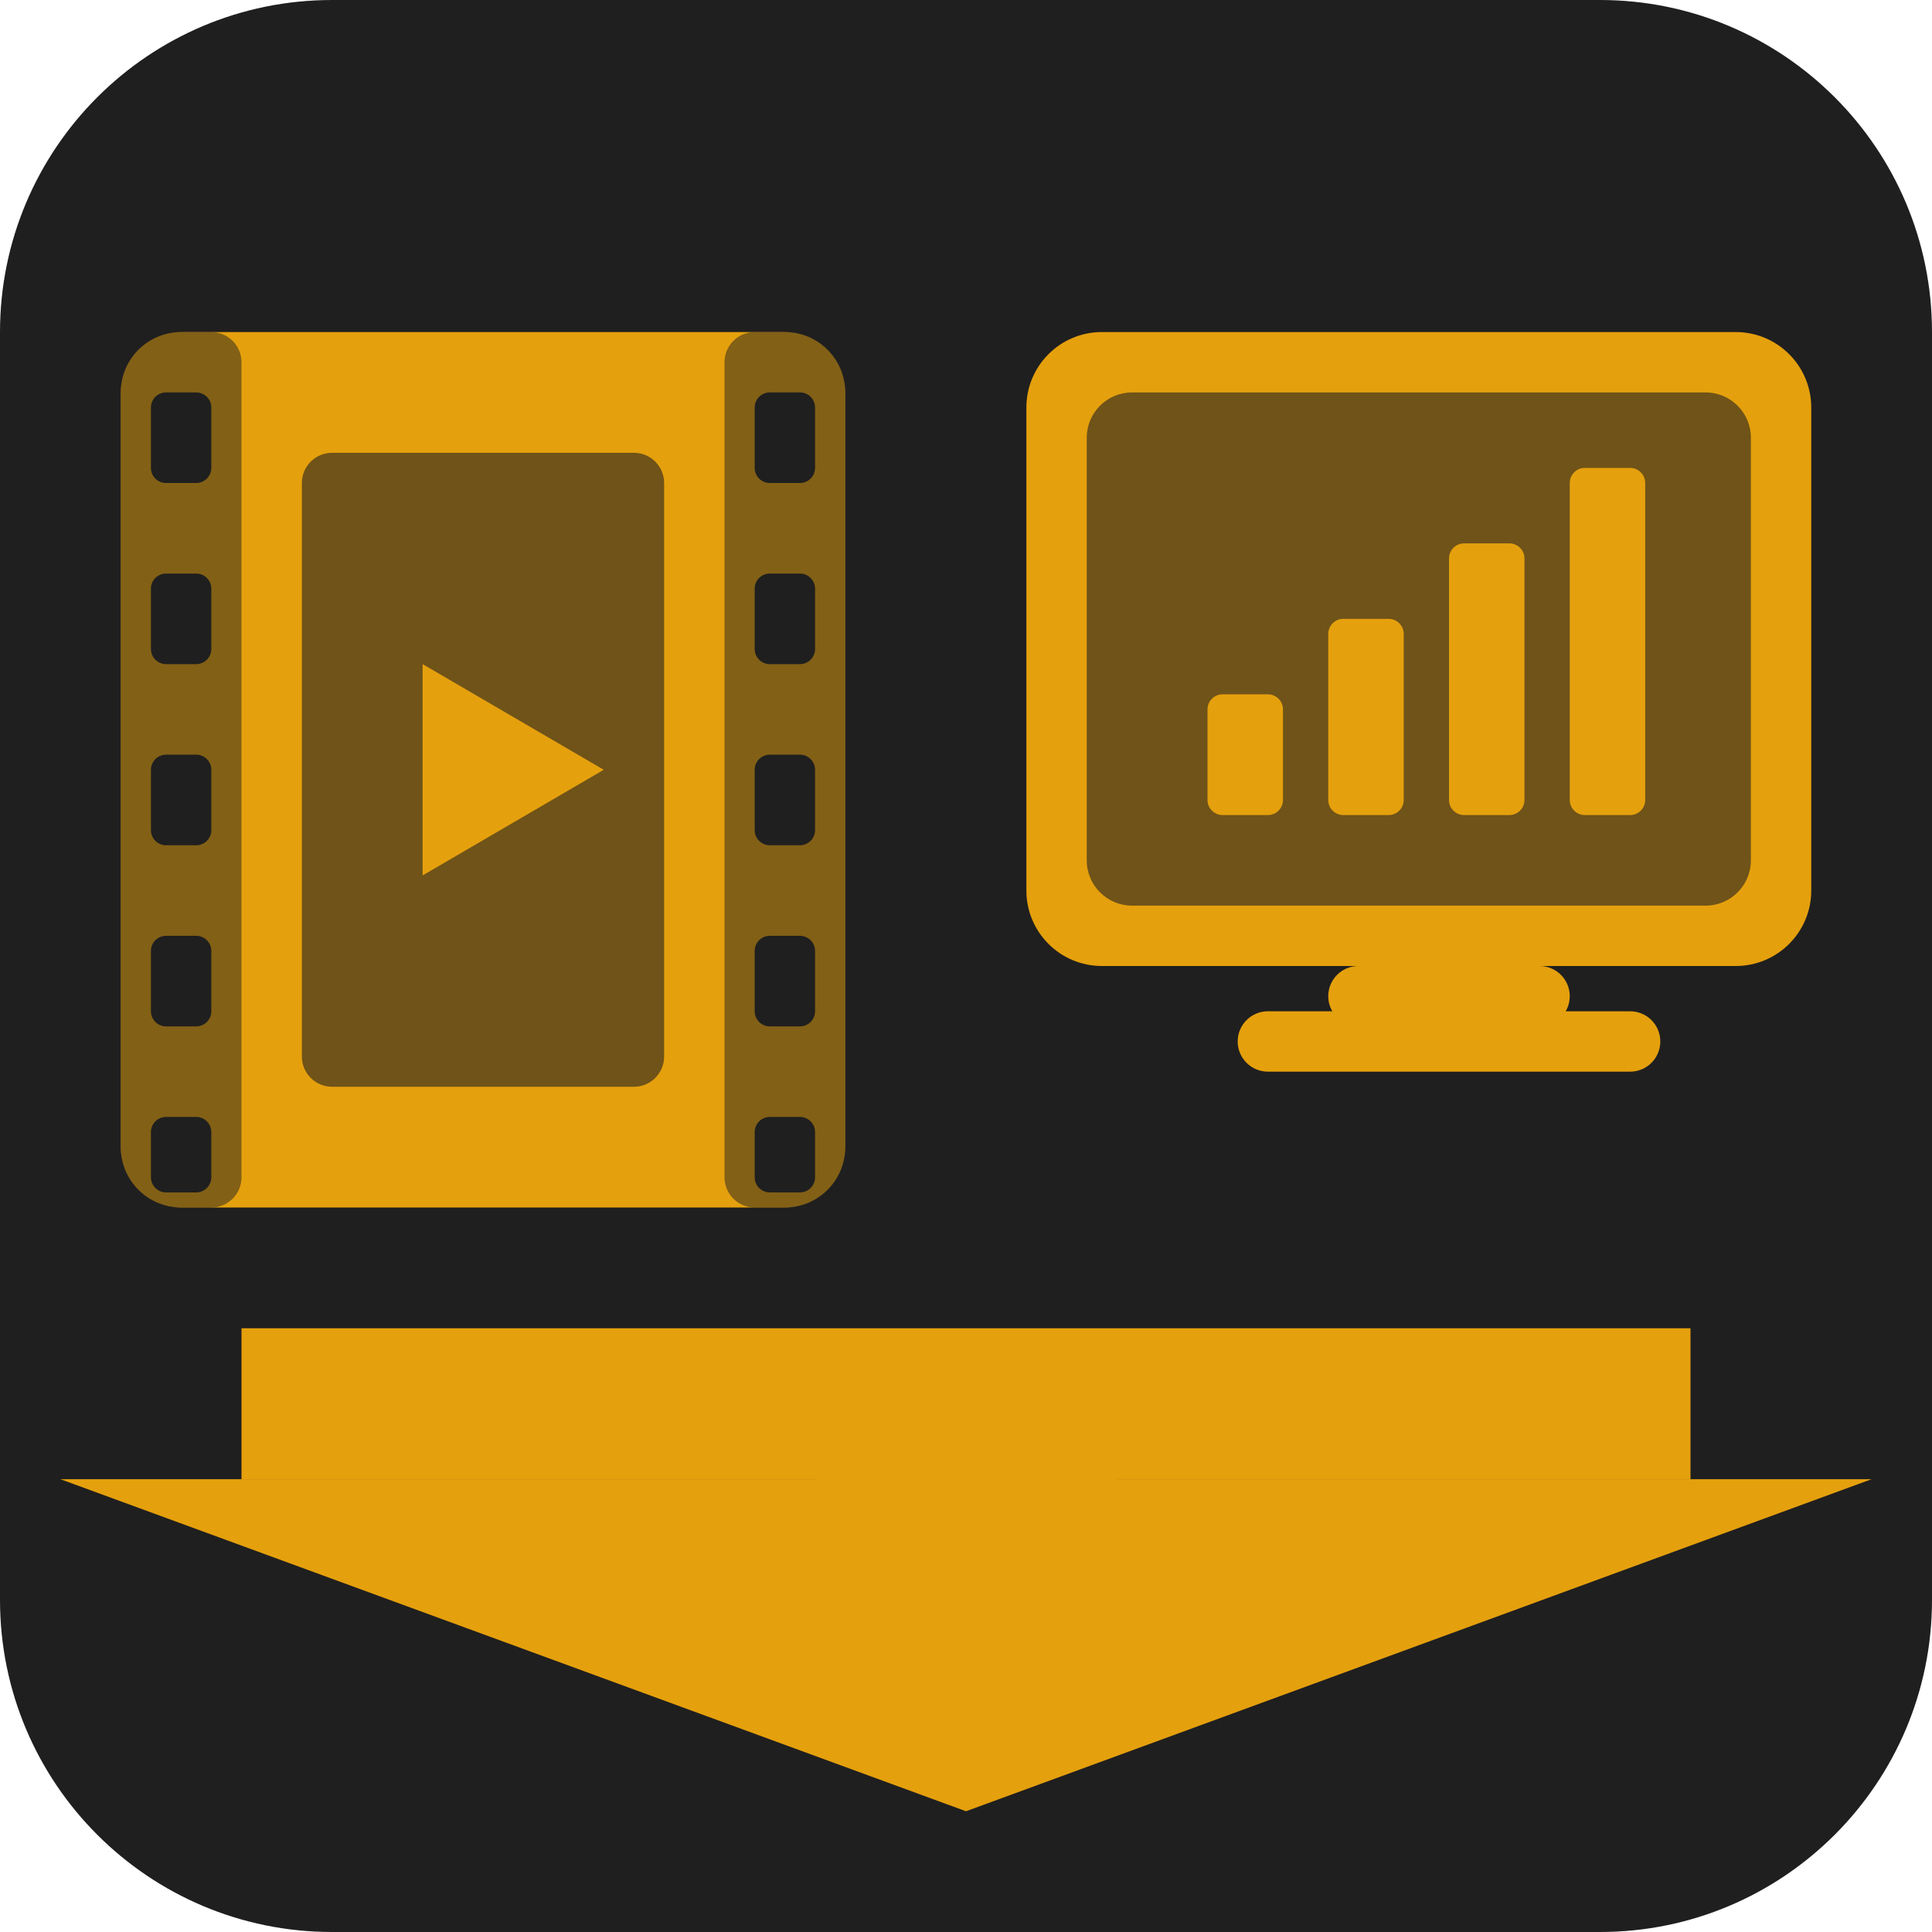
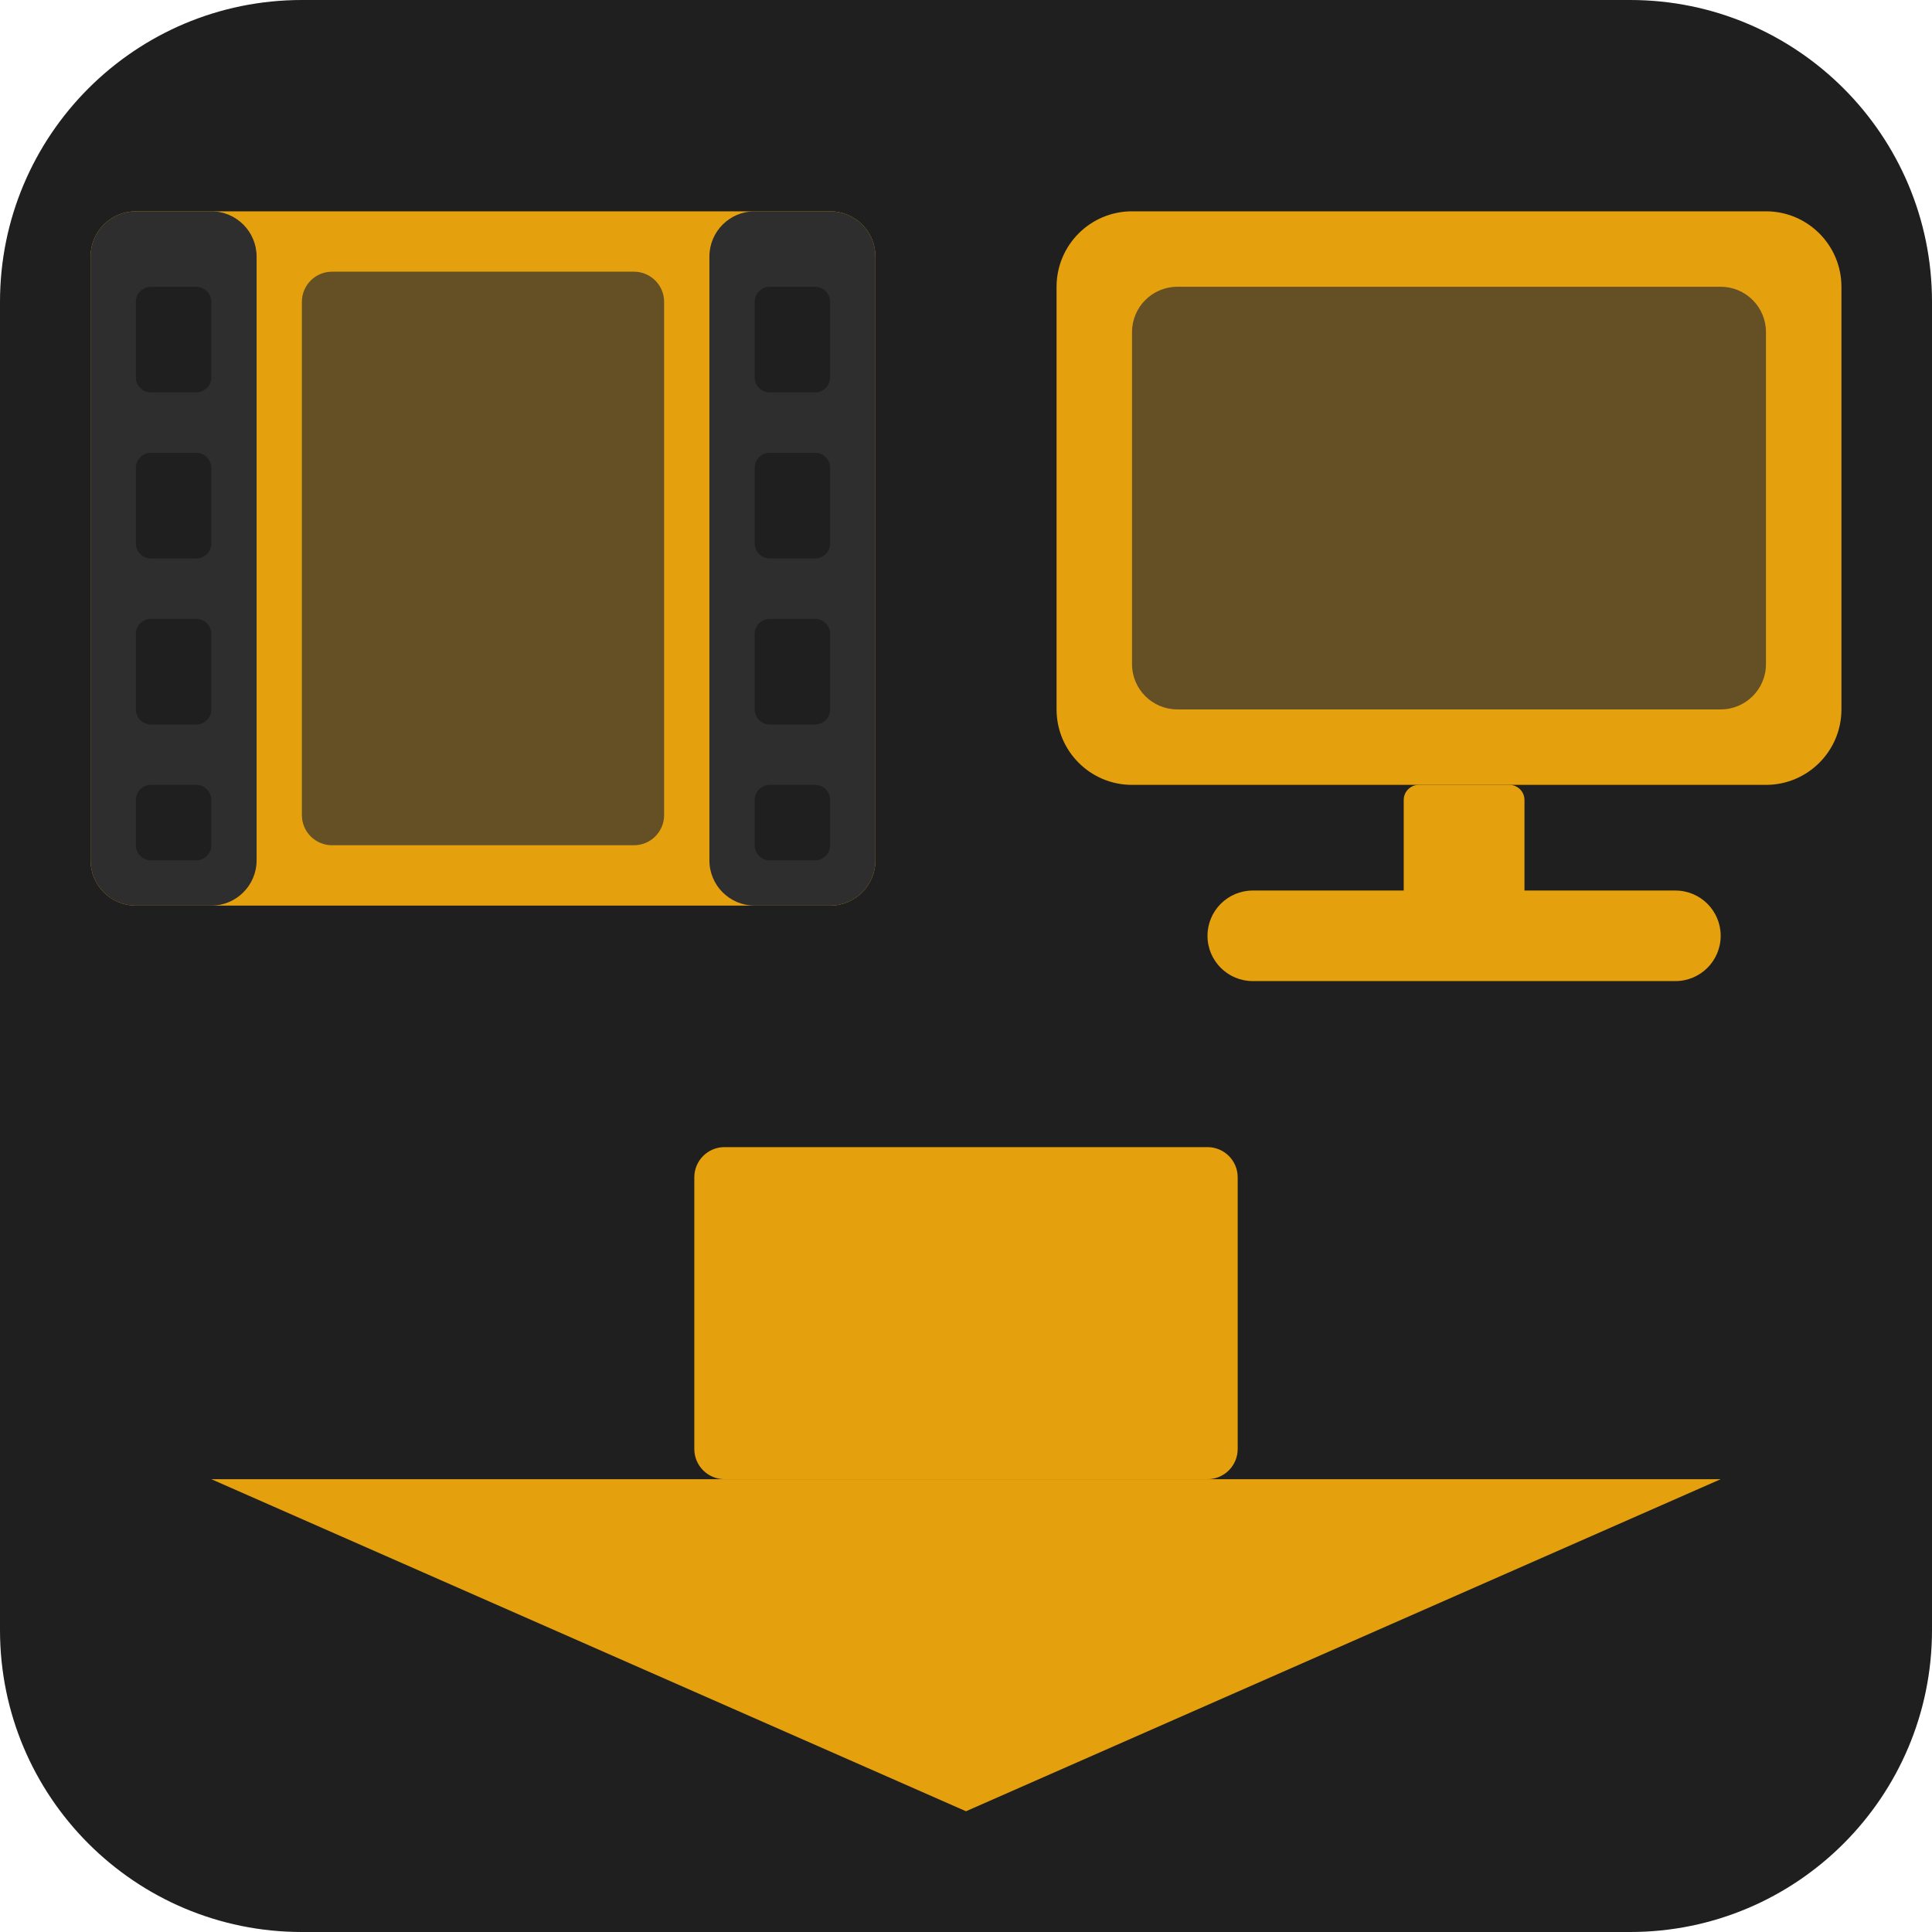
<svg xmlns="http://www.w3.org/2000/svg" viewBox="0 0 128 128" width="128" height="128">
-   <rect width="128" height="128" rx="22" fill="#1F1F1F" />
-   <rect x="8" y="22" width="48" height="58" rx="4" fill="#E5A00D" />
-   <rect x="8" y="22" width="8" height="58" rx="2" fill="#1F1F1F" opacity="0.5" />
-   <rect x="48" y="22" width="8" height="58" rx="2" fill="#1F1F1F" opacity="0.5" />
-   <rect x="10" y="26" width="4" height="6" rx="1" fill="#1F1F1F" />
-   <rect x="10" y="38" width="4" height="6" rx="1" fill="#1F1F1F" />
-   <rect x="10" y="50" width="4" height="6" rx="1" fill="#1F1F1F" />
-   <rect x="10" y="62" width="4" height="6" rx="1" fill="#1F1F1F" />
-   <rect x="10" y="74" width="4" height="5" rx="1" fill="#1F1F1F" />
-   <rect x="50" y="26" width="4" height="6" rx="1" fill="#1F1F1F" />
-   <rect x="50" y="38" width="4" height="6" rx="1" fill="#1F1F1F" />
-   <rect x="50" y="50" width="4" height="6" rx="1" fill="#1F1F1F" />
-   <rect x="50" y="62" width="4" height="6" rx="1" fill="#1F1F1F" />
-   <rect x="50" y="74" width="4" height="5" rx="1" fill="#1F1F1F" />
-   <rect x="20" y="30" width="24" height="42" rx="2" fill="#1F1F1F" opacity="0.6" />
-   <polygon points="28,44 28,58 40,51" fill="#E5A00D" />
-   <rect x="68" y="22" width="52" height="42" rx="5" fill="#E5A00D" />
-   <rect x="72" y="26" width="44" height="34" rx="3" fill="#1F1F1F" opacity="0.6" />
-   <rect x="80" y="46" width="5" height="8" rx="1" fill="#E5A00D" />
-   <rect x="88" y="41" width="5" height="13" rx="1" fill="#E5A00D" />
-   <rect x="96" y="36" width="5" height="18" rx="1" fill="#E5A00D" />
-   <rect x="104" y="31" width="5" height="23" rx="1" fill="#E5A00D" />
-   <rect x="88" y="64" width="16" height="4" rx="2" fill="#E5A00D" />
-   <rect x="82" y="67" width="28" height="4" rx="2" fill="#E5A00D" />
-   <polygon points="16,88 112,88 112,98 74,98 74,112 54,112 54,98 16,98" fill="#E5A00D" />
-   <polygon points="4,98 64,120 124,98" fill="#E5A00D" />
+   <rect width="128" height="128" rx="20" fill="#1F1F1F" />
+   <rect x="6" y="14" width="52" height="46" rx="3" fill="#E5A00D" />
+   <rect x="6" y="14" width="11" height="46" rx="3" fill="#2E2E2E" />
+   <rect x="47" y="14" width="11" height="46" rx="3" fill="#2E2E2E" />
+   <rect x="9" y="19" width="5" height="7" rx="1" fill="#1F1F1F" />
+   <rect x="9" y="30" width="5" height="7" rx="1" fill="#1F1F1F" />
+   <rect x="9" y="41" width="5" height="7" rx="1" fill="#1F1F1F" />
+   <rect x="9" y="52" width="5" height="5" rx="1" fill="#1F1F1F" />
+   <rect x="50" y="19" width="5" height="7" rx="1" fill="#1F1F1F" />
+   <rect x="50" y="30" width="5" height="7" rx="1" fill="#1F1F1F" />
+   <rect x="50" y="41" width="5" height="7" rx="1" fill="#1F1F1F" />
+   <rect x="50" y="52" width="5" height="5" rx="1" fill="#1F1F1F" />
+   <rect x="20" y="18" width="24" height="38" rx="2" fill="#2E2E2E" opacity="0.7" />
+   <rect x="70" y="14" width="52" height="38" rx="5" fill="#E5A00D" />
+   <rect x="75" y="19" width="42" height="28" rx="3" fill="#2E2E2E" opacity="0.7" />
+   <rect x="93" y="52" width="8" height="8" rx="1" fill="#E5A00D" />
+   <rect x="80" y="59" width="34" height="6" rx="3" fill="#E5A00D" />
+   <rect x="46" y="76" width="36" height="22" rx="2" fill="#E5A00D" />
+   <polygon points="14,98 114,98 64,120" fill="#E5A00D" />
</svg>
